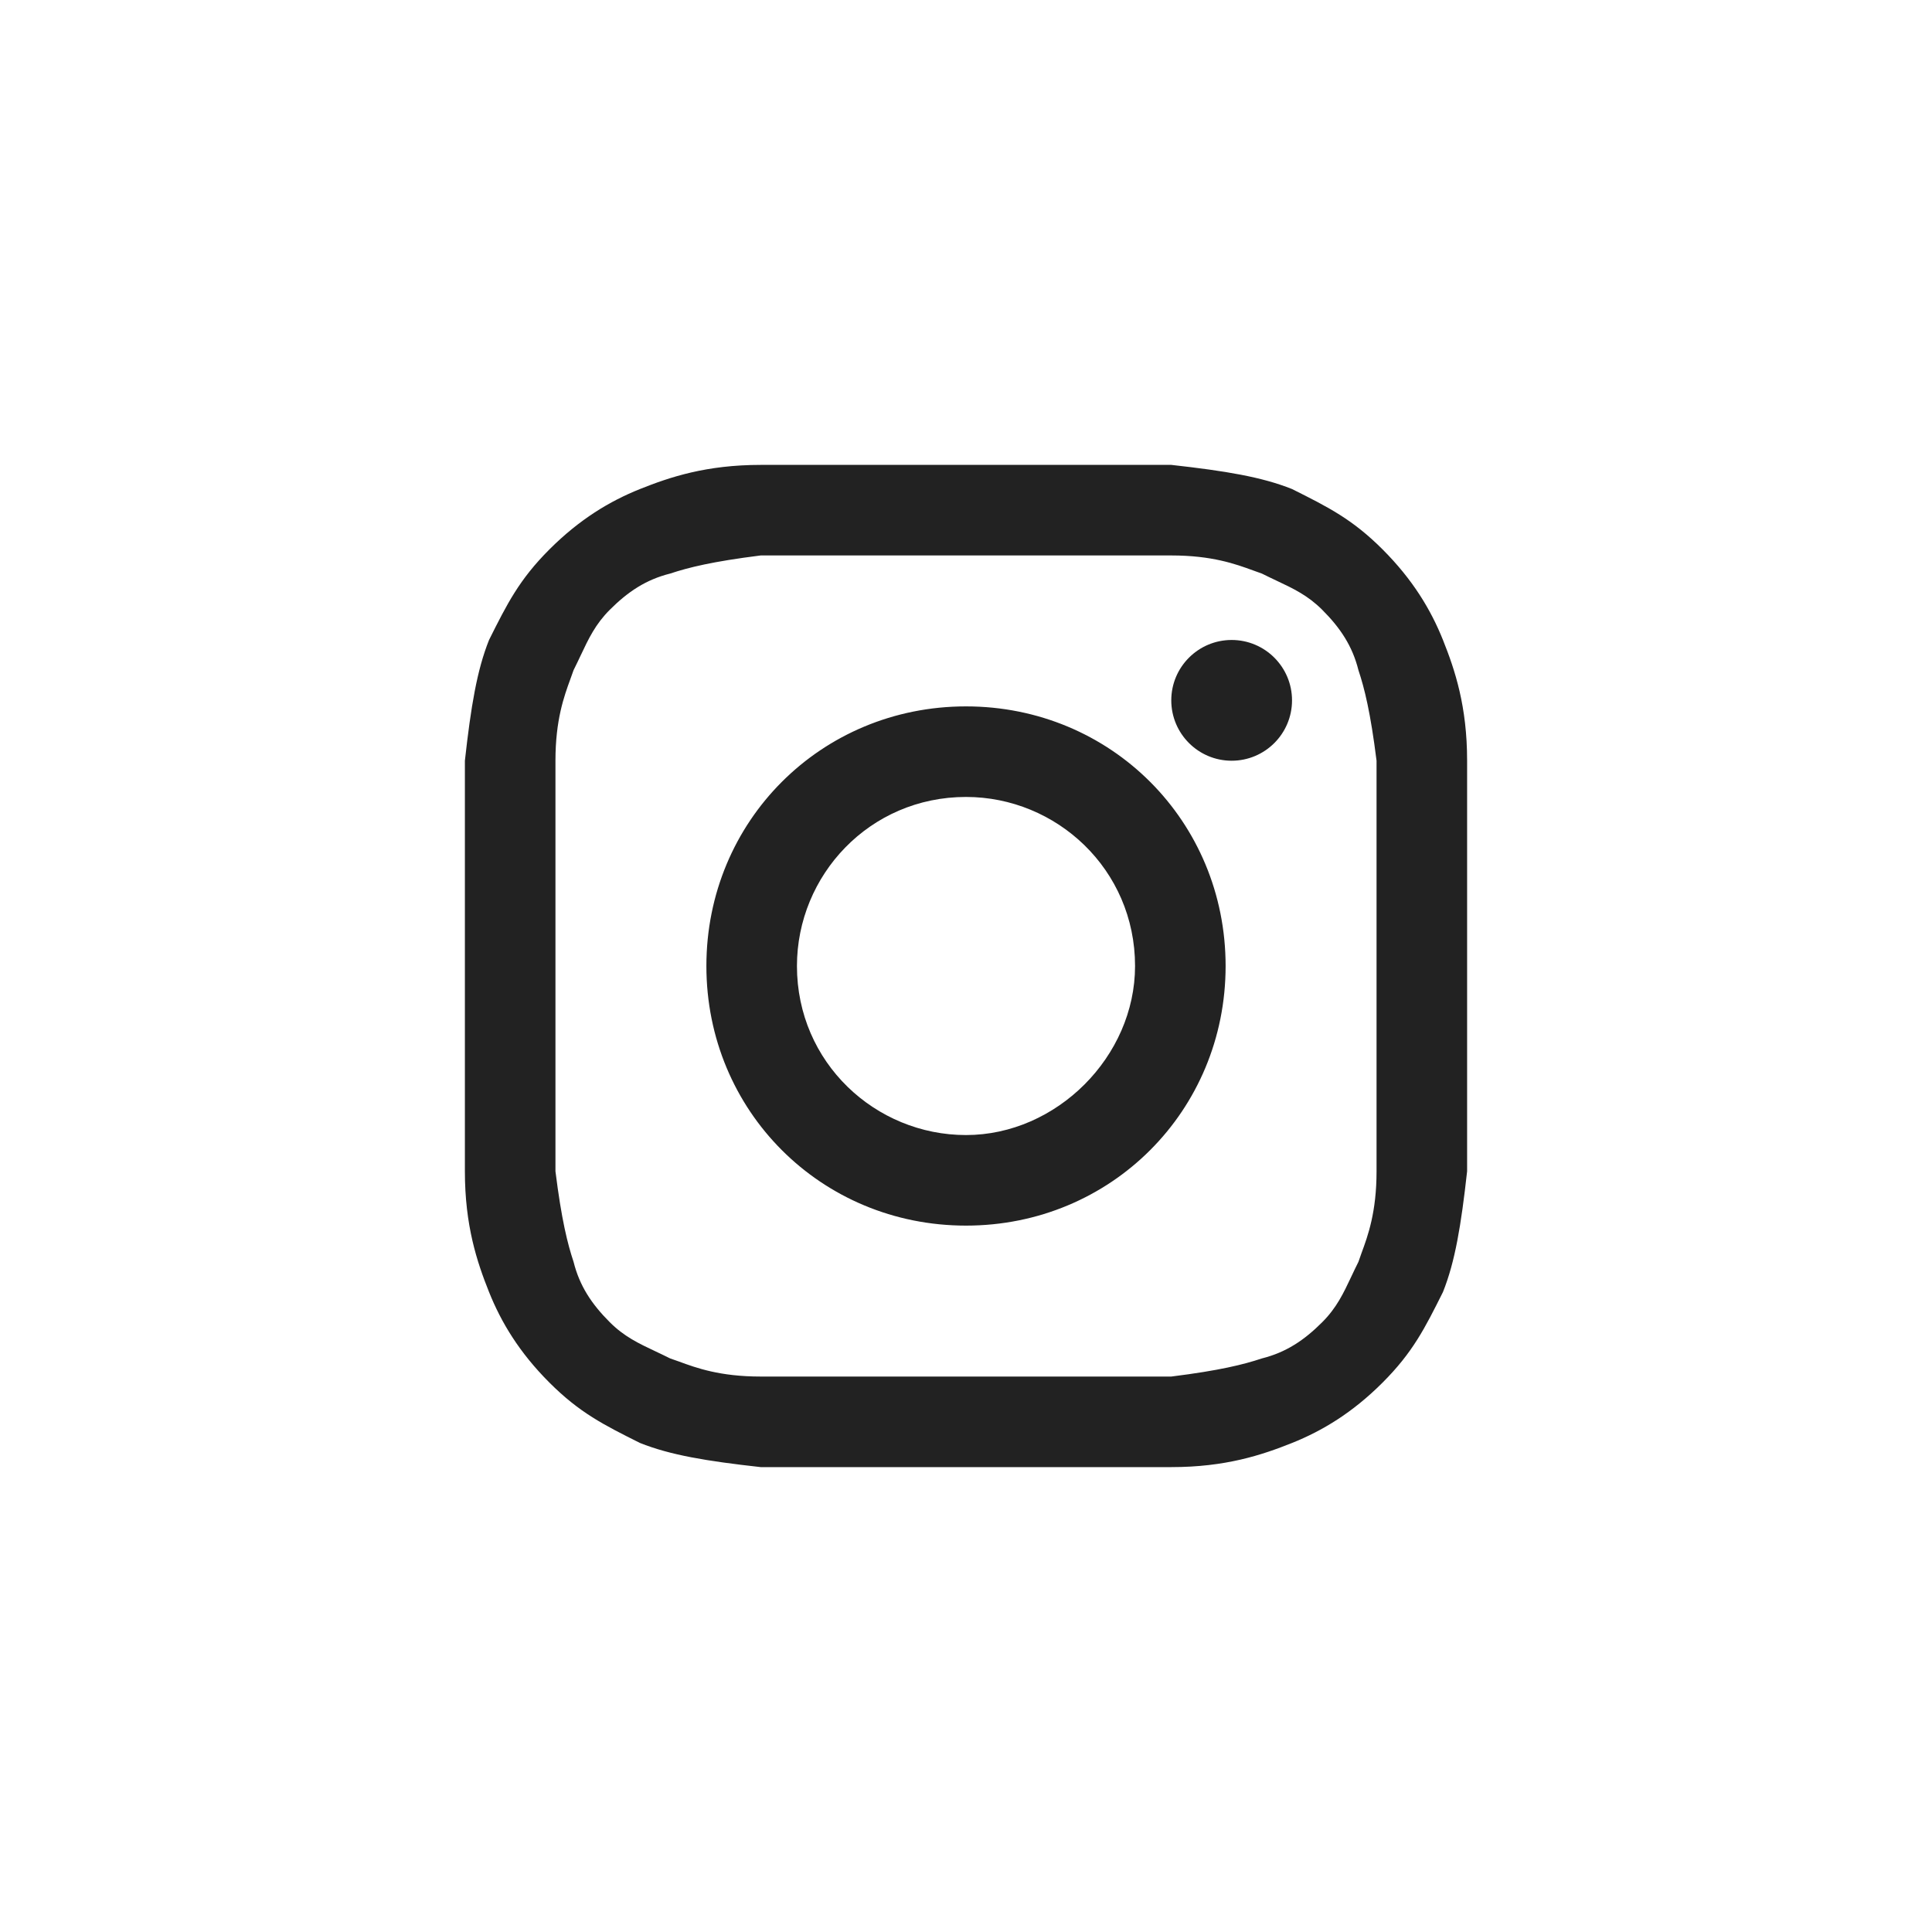
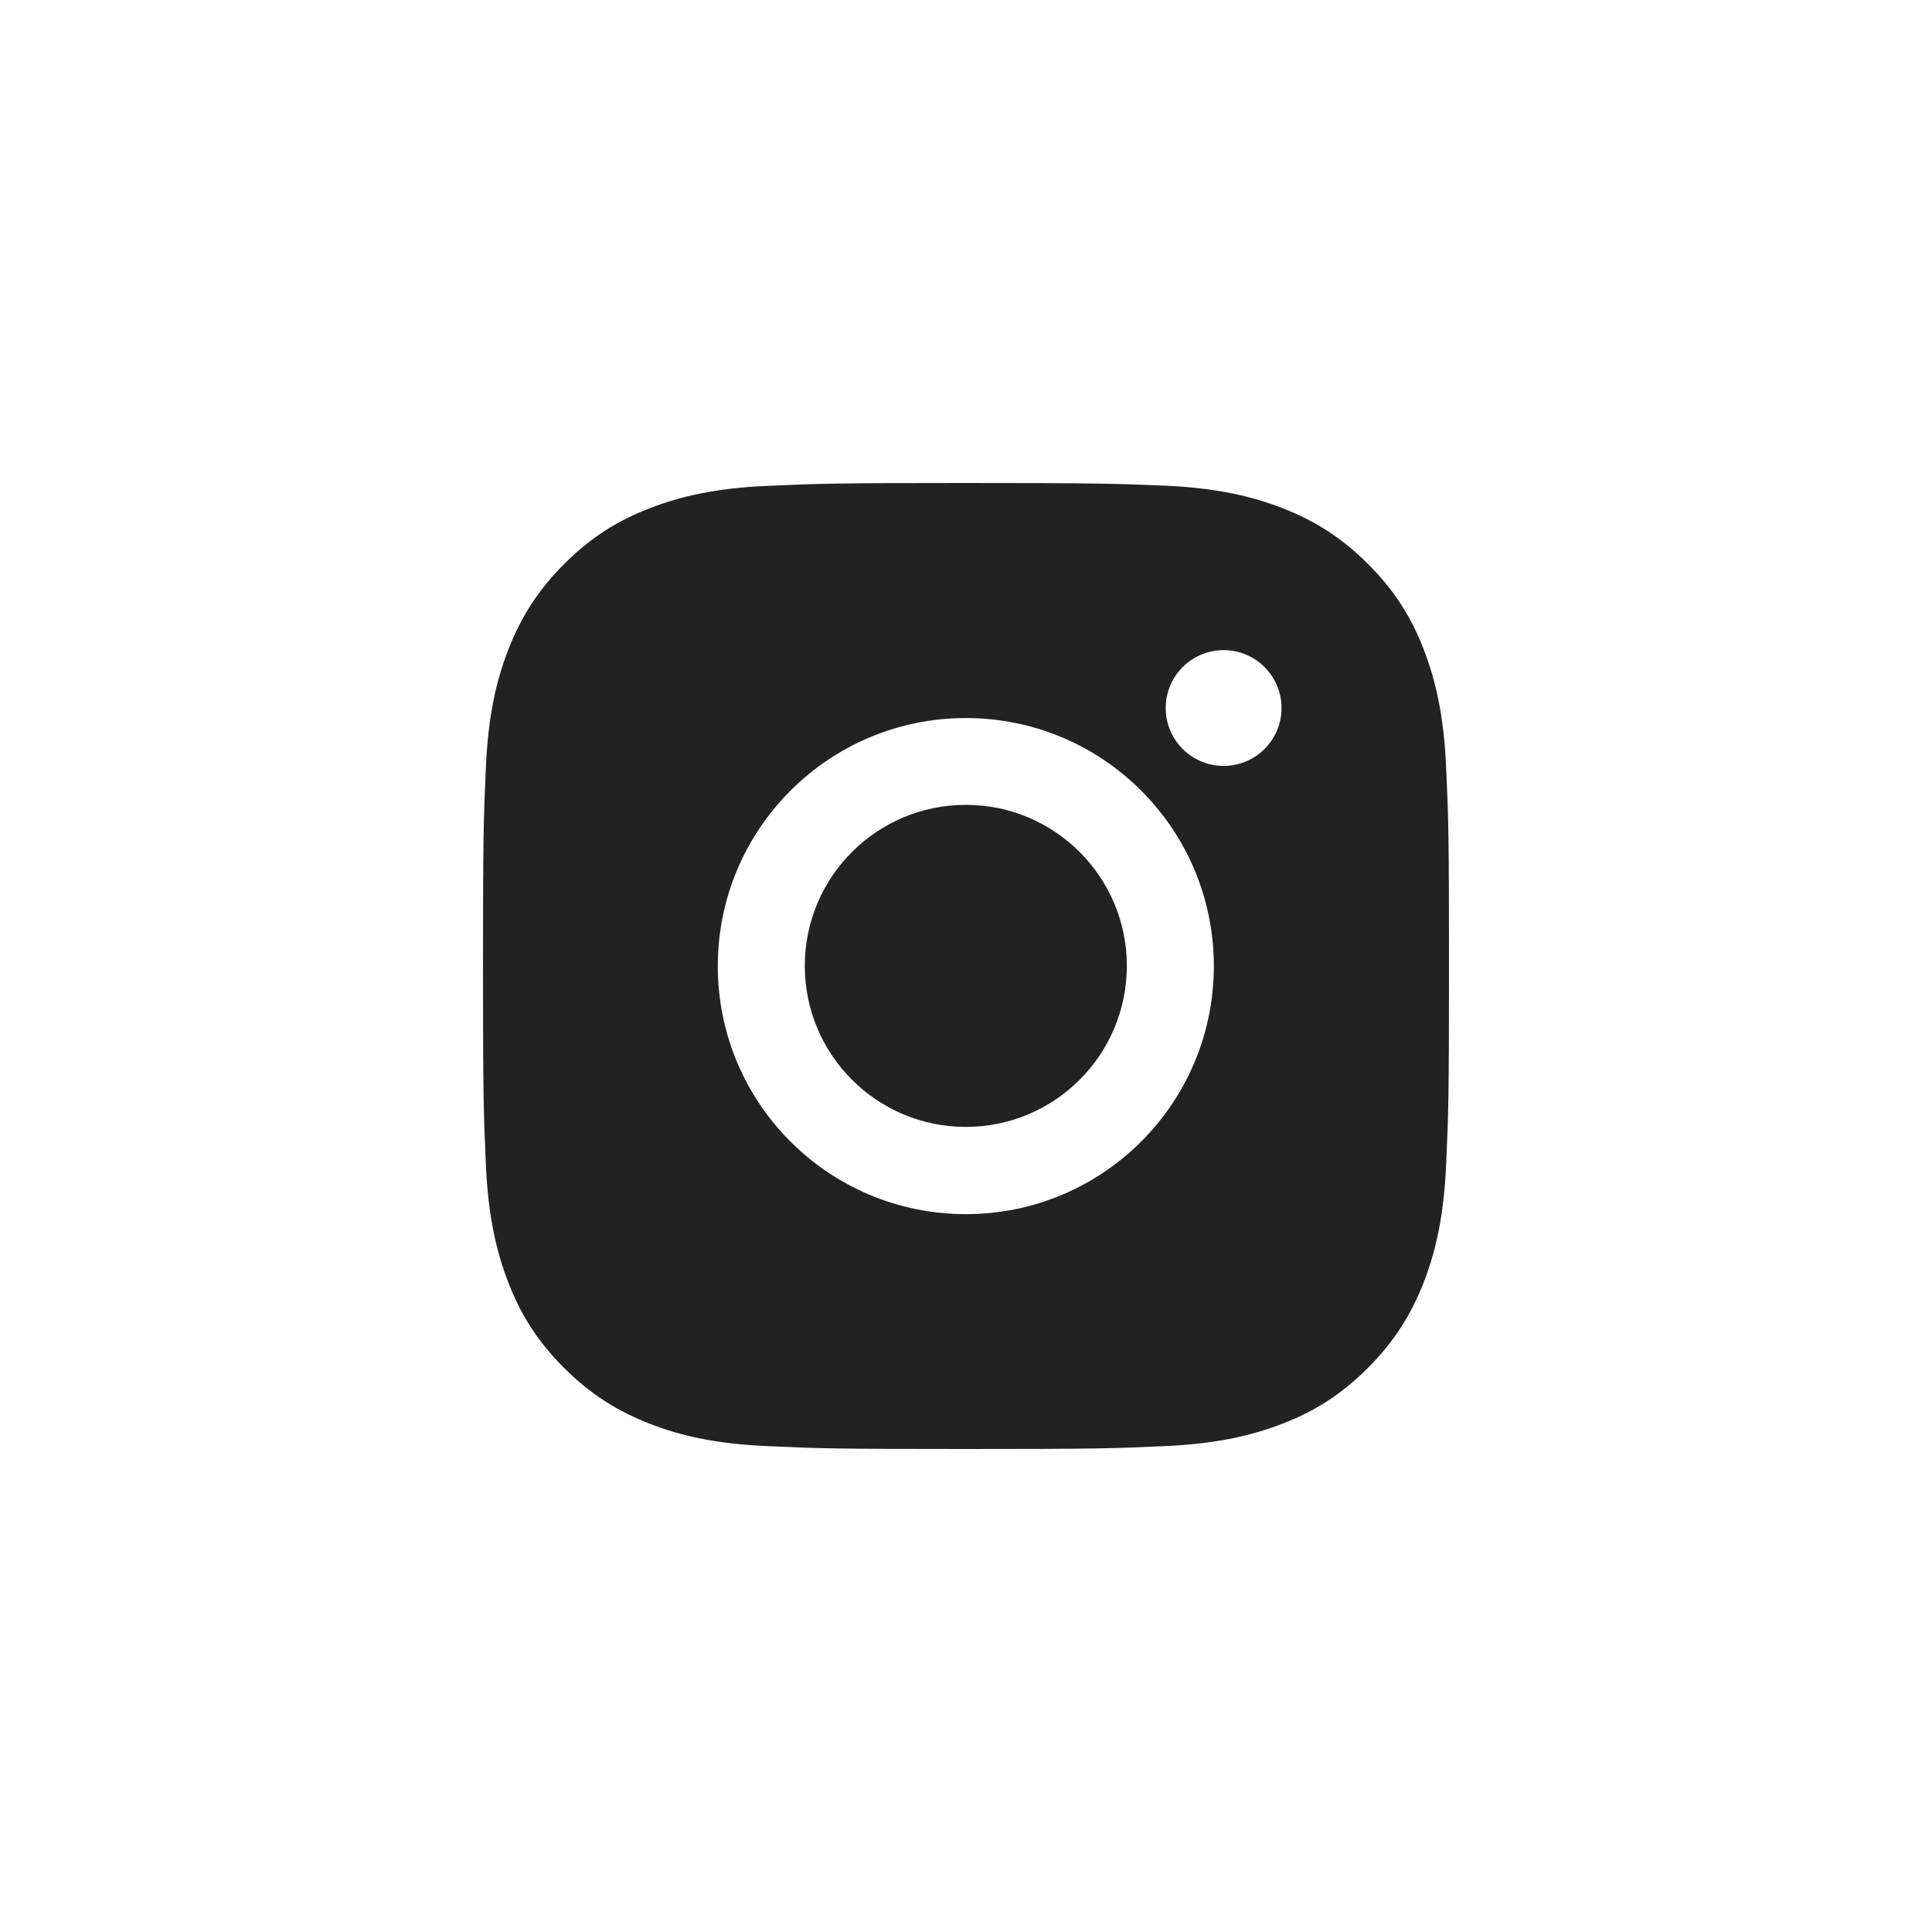
<svg xmlns="http://www.w3.org/2000/svg" width="32" height="32" viewBox="0 0 32 32" fill="none">
-   <path fill-rule="evenodd" clip-rule="evenodd" d="M19.4 7.7H12.6C11.7 7.7 11.1 7.9 10.6 8.1C10.1 8.3 9.6 8.6 9.1 9.1C8.6 9.6 8.4 10 8.1 10.6C7.9 11.1 7.8 11.7 7.7 12.6V19.4C7.7 20.3 7.9 20.9 8.1 21.4C8.3 21.9 8.6 22.4 9.1 22.9C9.6 23.4 10 23.6 10.6 23.9C11.1 24.1 11.7 24.2 12.6 24.3H19.4C20.3 24.3 20.9 24.1 21.4 23.9C21.9 23.7 22.4 23.4 22.9 22.9C23.4 22.4 23.6 22 23.9 21.4C24.1 20.9 24.2 20.3 24.3 19.4V12.6C24.3 11.7 24.1 11.1 23.9 10.6C23.7 10.1 23.4 9.6 22.9 9.1C22.4 8.6 22 8.4 21.4 8.1C20.9 7.9 20.3 7.8 19.4 7.7ZM19.4 9.2H12.6C11.8 9.3 11.4 9.4 11.1 9.5C10.7 9.6 10.4 9.8 10.1 10.1C9.863 10.337 9.75 10.575 9.615 10.862L9.615 10.862L9.615 10.862L9.615 10.862L9.615 10.862C9.579 10.937 9.542 11.017 9.5 11.1C9.484 11.146 9.467 11.195 9.447 11.248C9.343 11.533 9.2 11.924 9.2 12.6V19.4C9.3 20.2 9.4 20.6 9.5 20.9C9.6 21.3 9.8 21.6 10.1 21.9C10.337 22.137 10.575 22.25 10.862 22.385C10.937 22.421 11.017 22.458 11.1 22.5C11.146 22.515 11.195 22.533 11.248 22.552C11.533 22.657 11.924 22.8 12.6 22.8H19.4C20.2 22.7 20.6 22.6 20.9 22.5C21.3 22.4 21.6 22.2 21.9 21.9C22.137 21.663 22.25 21.425 22.385 21.138L22.385 21.138C22.421 21.062 22.458 20.983 22.5 20.9C22.515 20.854 22.533 20.805 22.552 20.752C22.657 20.467 22.8 20.076 22.8 19.4V12.6C22.7 11.8 22.6 11.4 22.5 11.1C22.4 10.7 22.2 10.4 21.9 10.1C21.663 9.863 21.425 9.75 21.138 9.615C21.063 9.579 20.983 9.542 20.9 9.5C20.854 9.484 20.805 9.467 20.752 9.447C20.467 9.343 20.076 9.2 19.4 9.2ZM16 11.7C13.6 11.7 11.7 13.6 11.7 16C11.7 18.4 13.6 20.3 16 20.3C18.4 20.3 20.3 18.4 20.3 16C20.3 13.6 18.4 11.7 16 11.7ZM21.4 11.6C21.4 12.152 20.952 12.6 20.4 12.6C19.848 12.6 19.4 12.152 19.4 11.6C19.4 11.048 19.848 10.6 20.4 10.6C20.952 10.6 21.4 11.048 21.4 11.6ZM16 18.8C14.5 18.8 13.2 17.6 13.2 16C13.2 14.5 14.4 13.2 16 13.2C17.5 13.2 18.8 14.4 18.8 16C18.8 17.5 17.5 18.8 16 18.8Z" fill="#222222" />
+   <path fill-rule="evenodd" clip-rule="evenodd" d="M15.997 8C13.825 8 13.552 8.01 12.698 8.048C11.848 8.086 11.267 8.222 10.759 8.419C10.232 8.622 9.787 8.899 9.343 9.343C8.898 9.788 8.625 10.235 8.419 10.759C8.222 11.267 8.086 11.848 8.048 12.703C8.01 13.553 8 13.827 8 15.998C8 18.17 8.01 18.443 8.048 19.297C8.086 20.148 8.222 20.73 8.419 21.241C8.622 21.768 8.898 22.212 9.343 22.657C9.787 23.101 10.235 23.375 10.759 23.581C11.267 23.778 11.848 23.914 12.702 23.952C13.556 23.991 13.825 24 16 24C18.175 24 18.444 23.991 19.298 23.952C20.149 23.914 20.73 23.778 21.241 23.581C21.768 23.378 22.213 23.101 22.657 22.657C23.102 22.212 23.375 21.765 23.581 21.241C23.778 20.733 23.914 20.152 23.952 19.297C23.991 18.443 24 18.173 24 15.998C24 13.823 23.991 13.553 23.952 12.699C23.914 11.848 23.778 11.267 23.581 10.756C23.378 10.229 23.102 9.784 22.657 9.34C22.213 8.895 21.765 8.622 21.241 8.416C20.733 8.219 20.152 8.083 19.298 8.044C18.441 8.01 18.168 8 15.997 8ZM15.997 11.893C13.73 11.893 11.889 13.731 11.889 16.001C11.889 18.272 13.727 20.11 15.997 20.11C18.267 20.11 20.105 18.272 20.105 16.001C20.105 13.731 18.267 11.893 15.997 11.893ZM15.997 18.665C14.524 18.665 13.33 17.471 13.33 15.998C13.33 14.525 14.524 13.331 15.997 13.331C17.47 13.331 18.664 14.525 18.664 15.998C18.664 17.471 17.47 18.665 15.997 18.665ZM21.226 11.727C21.226 12.257 20.796 12.686 20.267 12.686C19.737 12.686 19.308 12.257 19.308 11.727C19.308 11.198 19.737 10.768 20.267 10.768C20.796 10.768 21.226 11.198 21.226 11.727Z" fill="#222222" />
</svg>
